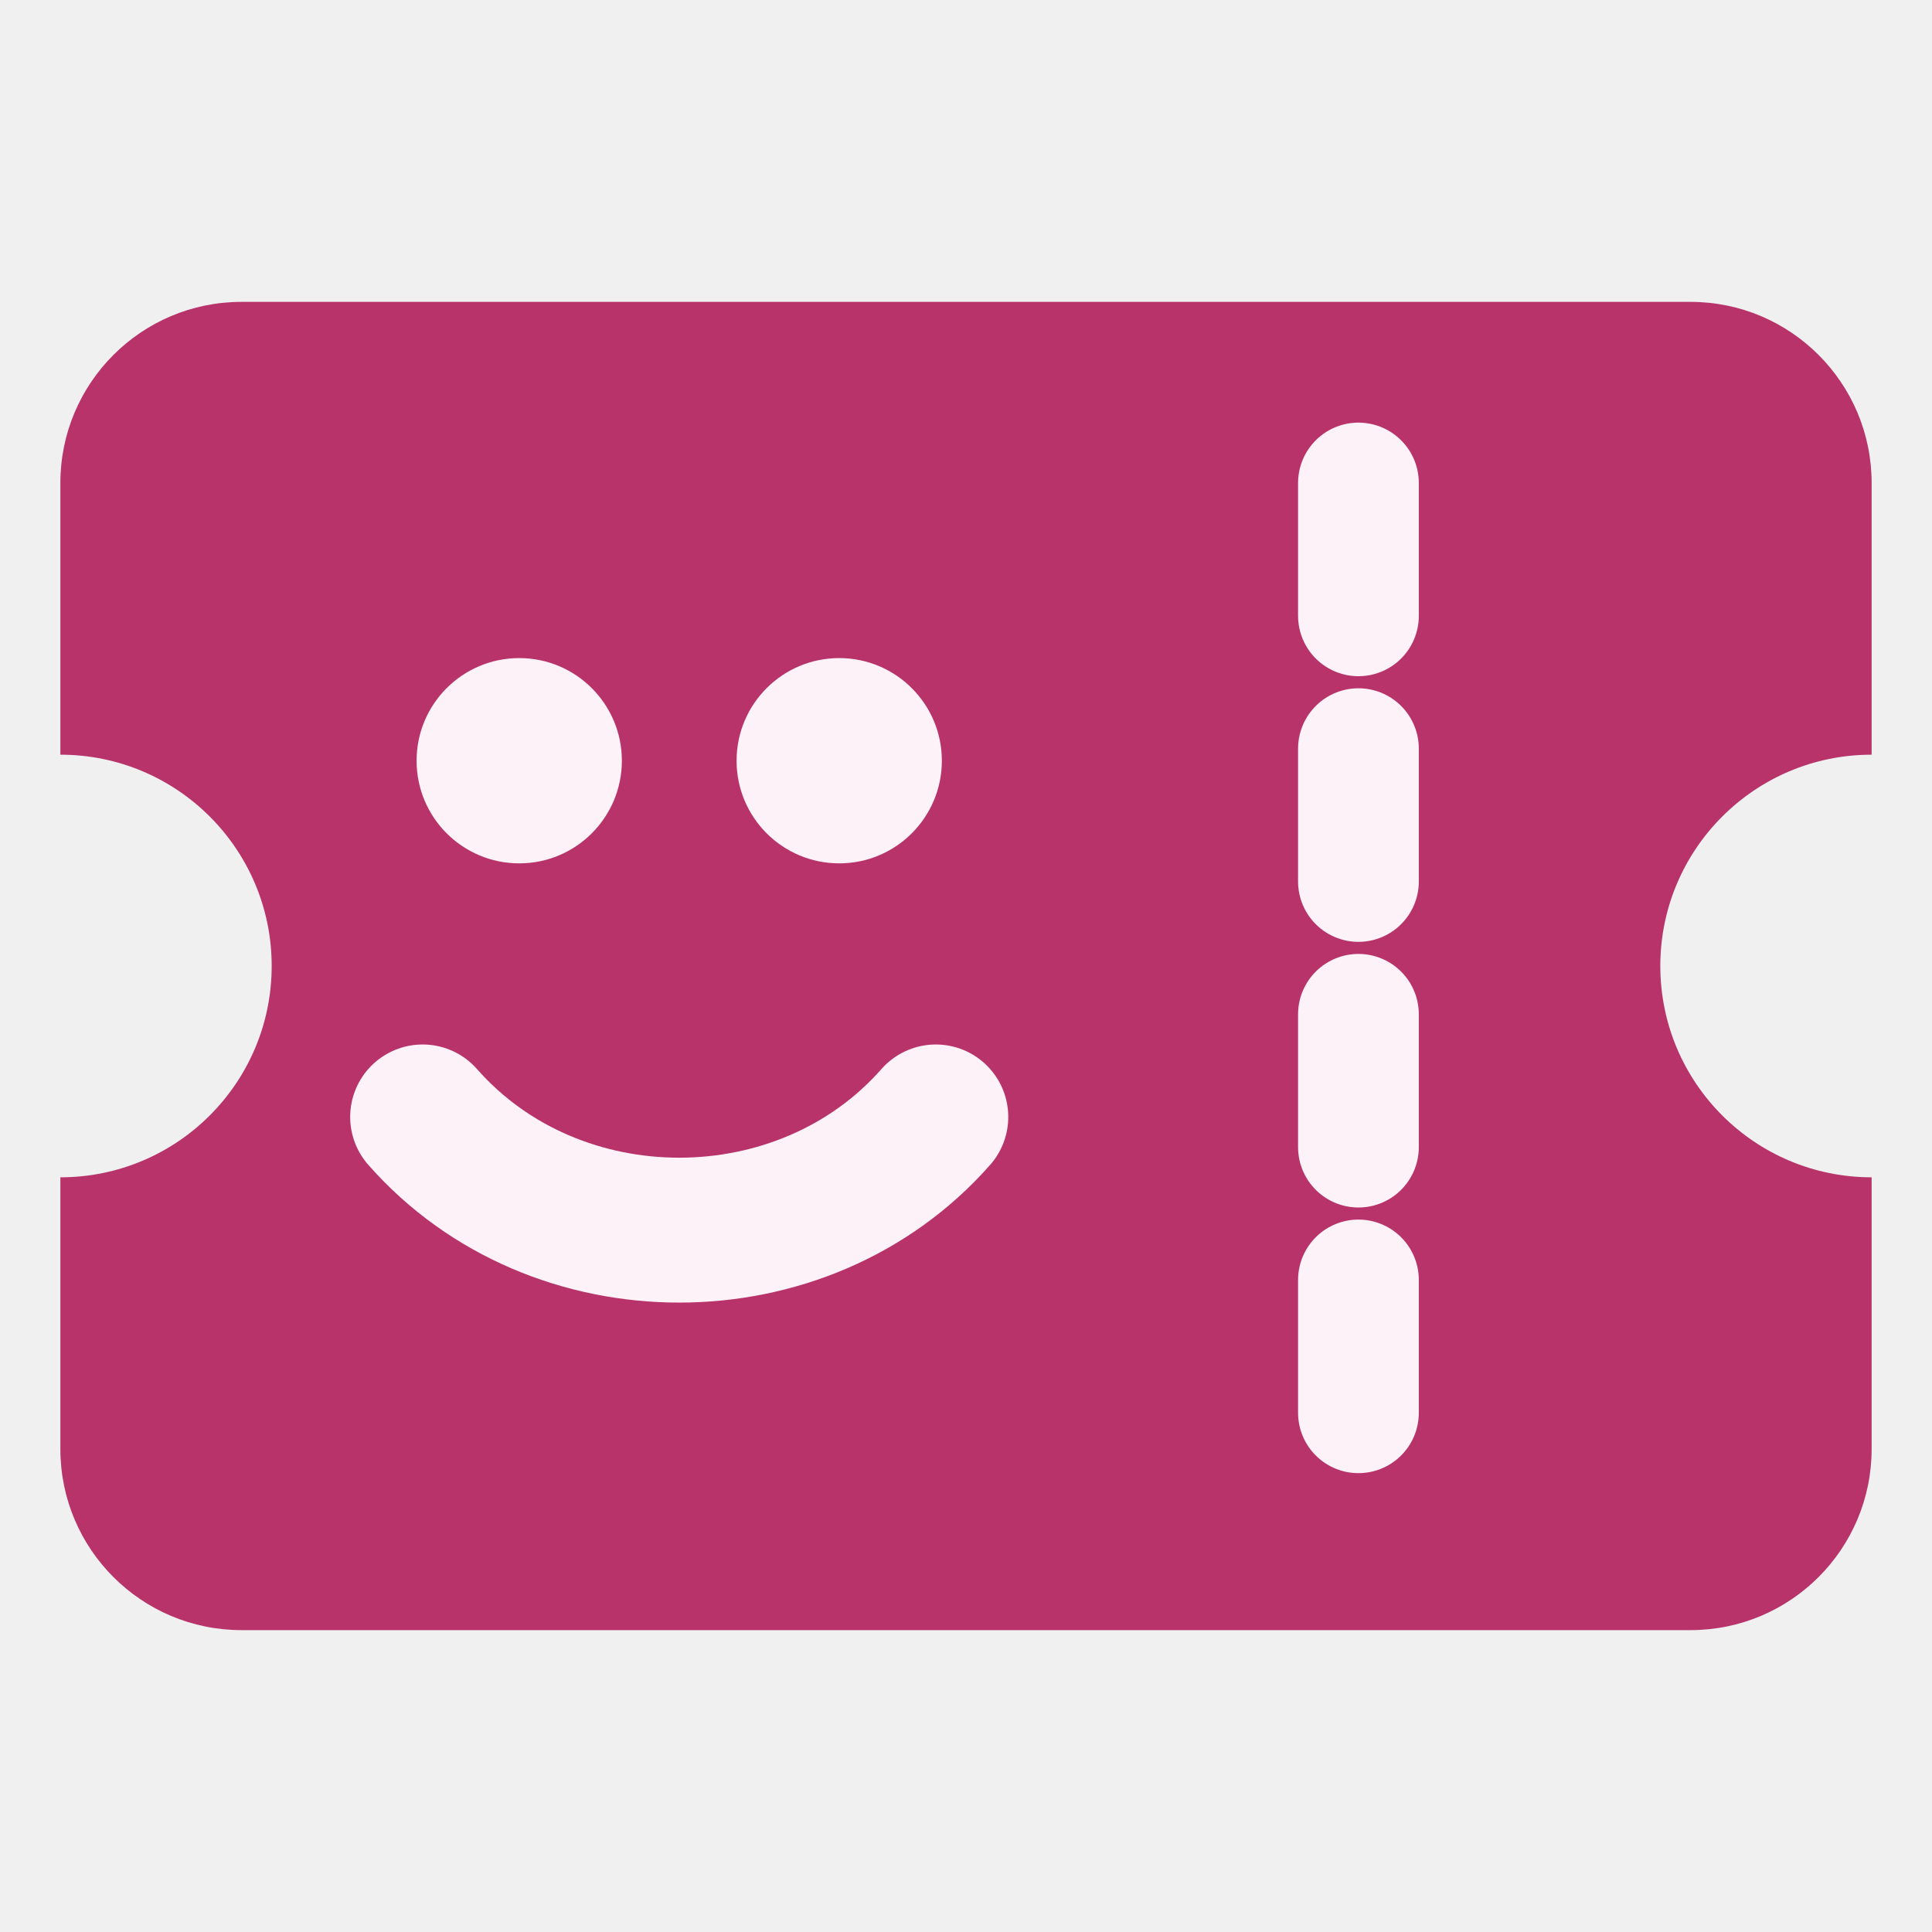
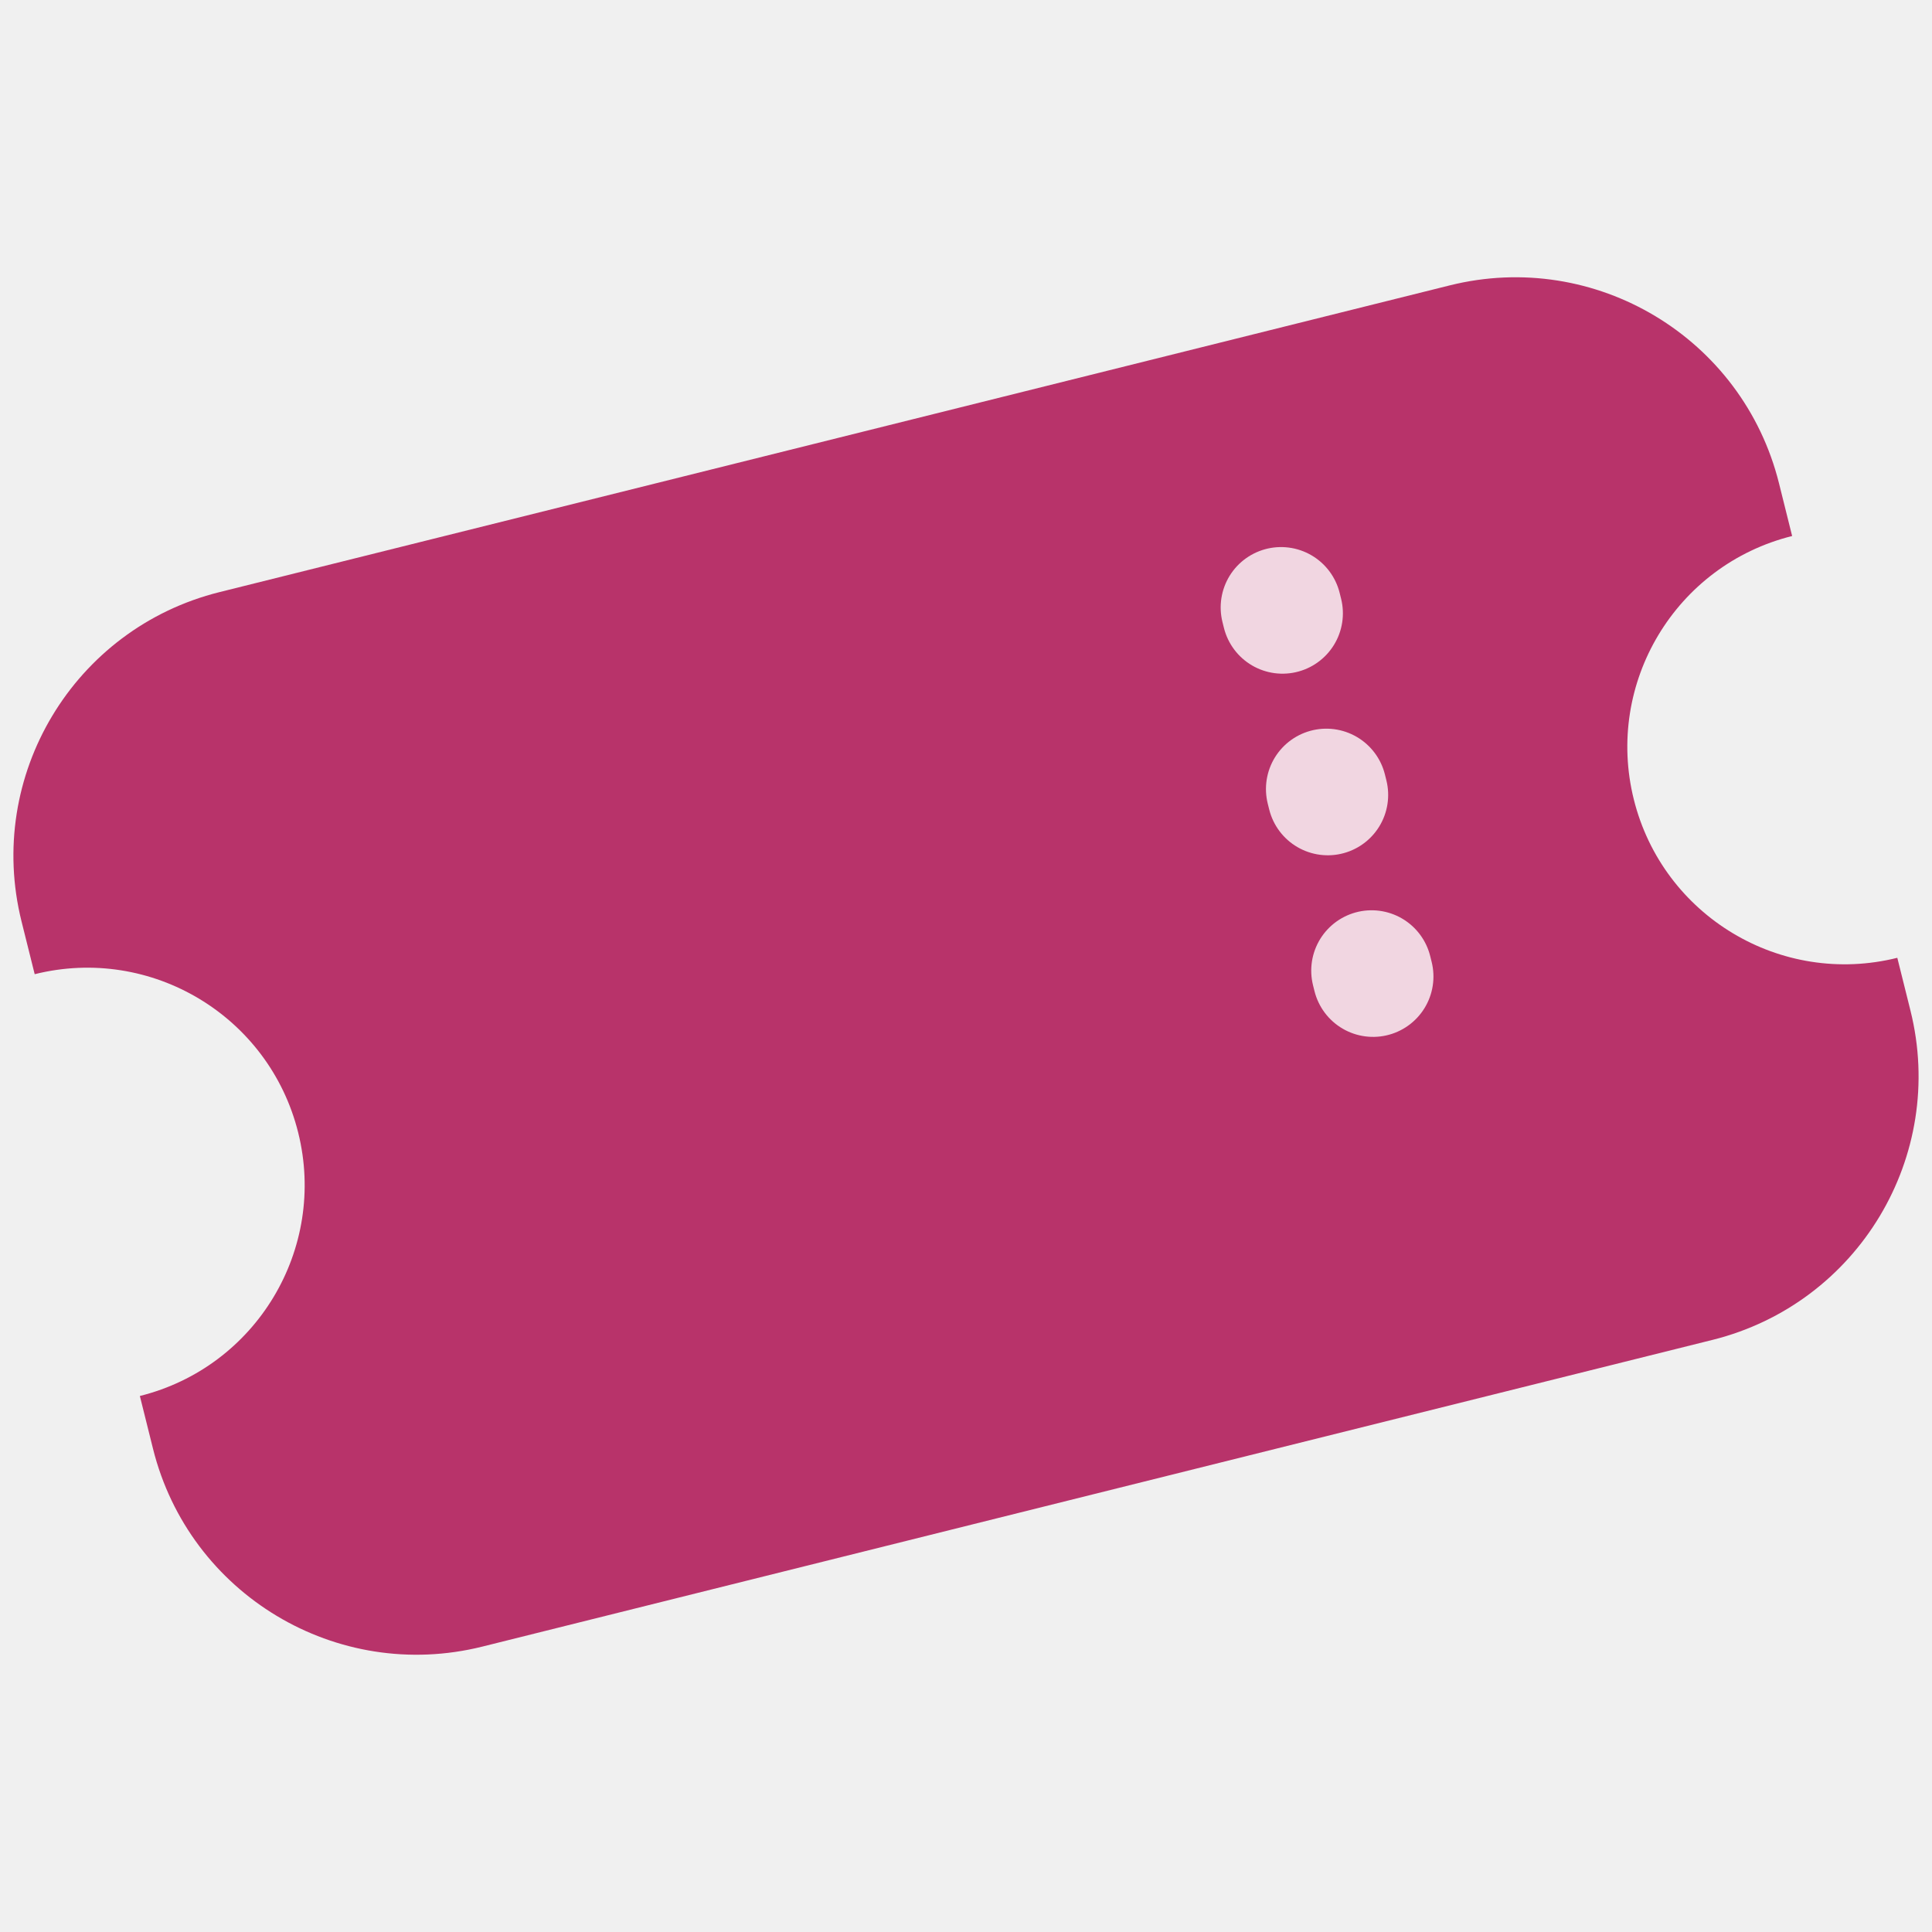
<svg xmlns="http://www.w3.org/2000/svg" viewBox="0 0 32 32">
-   <path d="M4 5H28A3 3 0 0 1 31 8V12.5A3.5 3.5 0 0 0 31 19.5V24A3 3 0 0 1 28 27H4A3 3 0 0 1 1 24V19.5A3.5 3.5 0 0 0 1 12.5V8A3 3 0 0 1 4 5Z" fill="#b8336a" />
-   <path d="M22.5 8V24" stroke="#fdf2f7" stroke-width="2" stroke-dasharray="2.2 2.2" stroke-linecap="round" />
-   <path d="M7 18.5c2.2 2.5 6.3 2.5 8.5 0" stroke="#fdf2f7" stroke-width="2.4" fill="none" stroke-linecap="round" />
-   <circle cx="8.6" cy="12.6" r="1.7" fill="#fdf2f7" />
-   <circle cx="13.9" cy="12.6" r="1.7" fill="#fdf2f7" />
+   <g transform="rotate(-14 16 16)">
+     <path d="M5.5 7H26.5A4.5 4.5 0 0 1 31 11.5V12.4A3.6 3.6 0 0 0 31 19.6V20.5A4.5 4.5 0 0 1 26.5 25H5.5A4.5 4.5 0 0 1 1 20.5V19.6A3.6 3.6 0 0 0 1 12.4V11.5A4.5 4.5 0 0 1 5.5 7Z" fill="#b8336a" />
+     <path d="M22.5 11.5V20.5" stroke="#fff" stroke-opacity=".8" stroke-width="2" stroke-dasharray="0.1 3" stroke-linecap="round" />
+   </g>
</svg>
